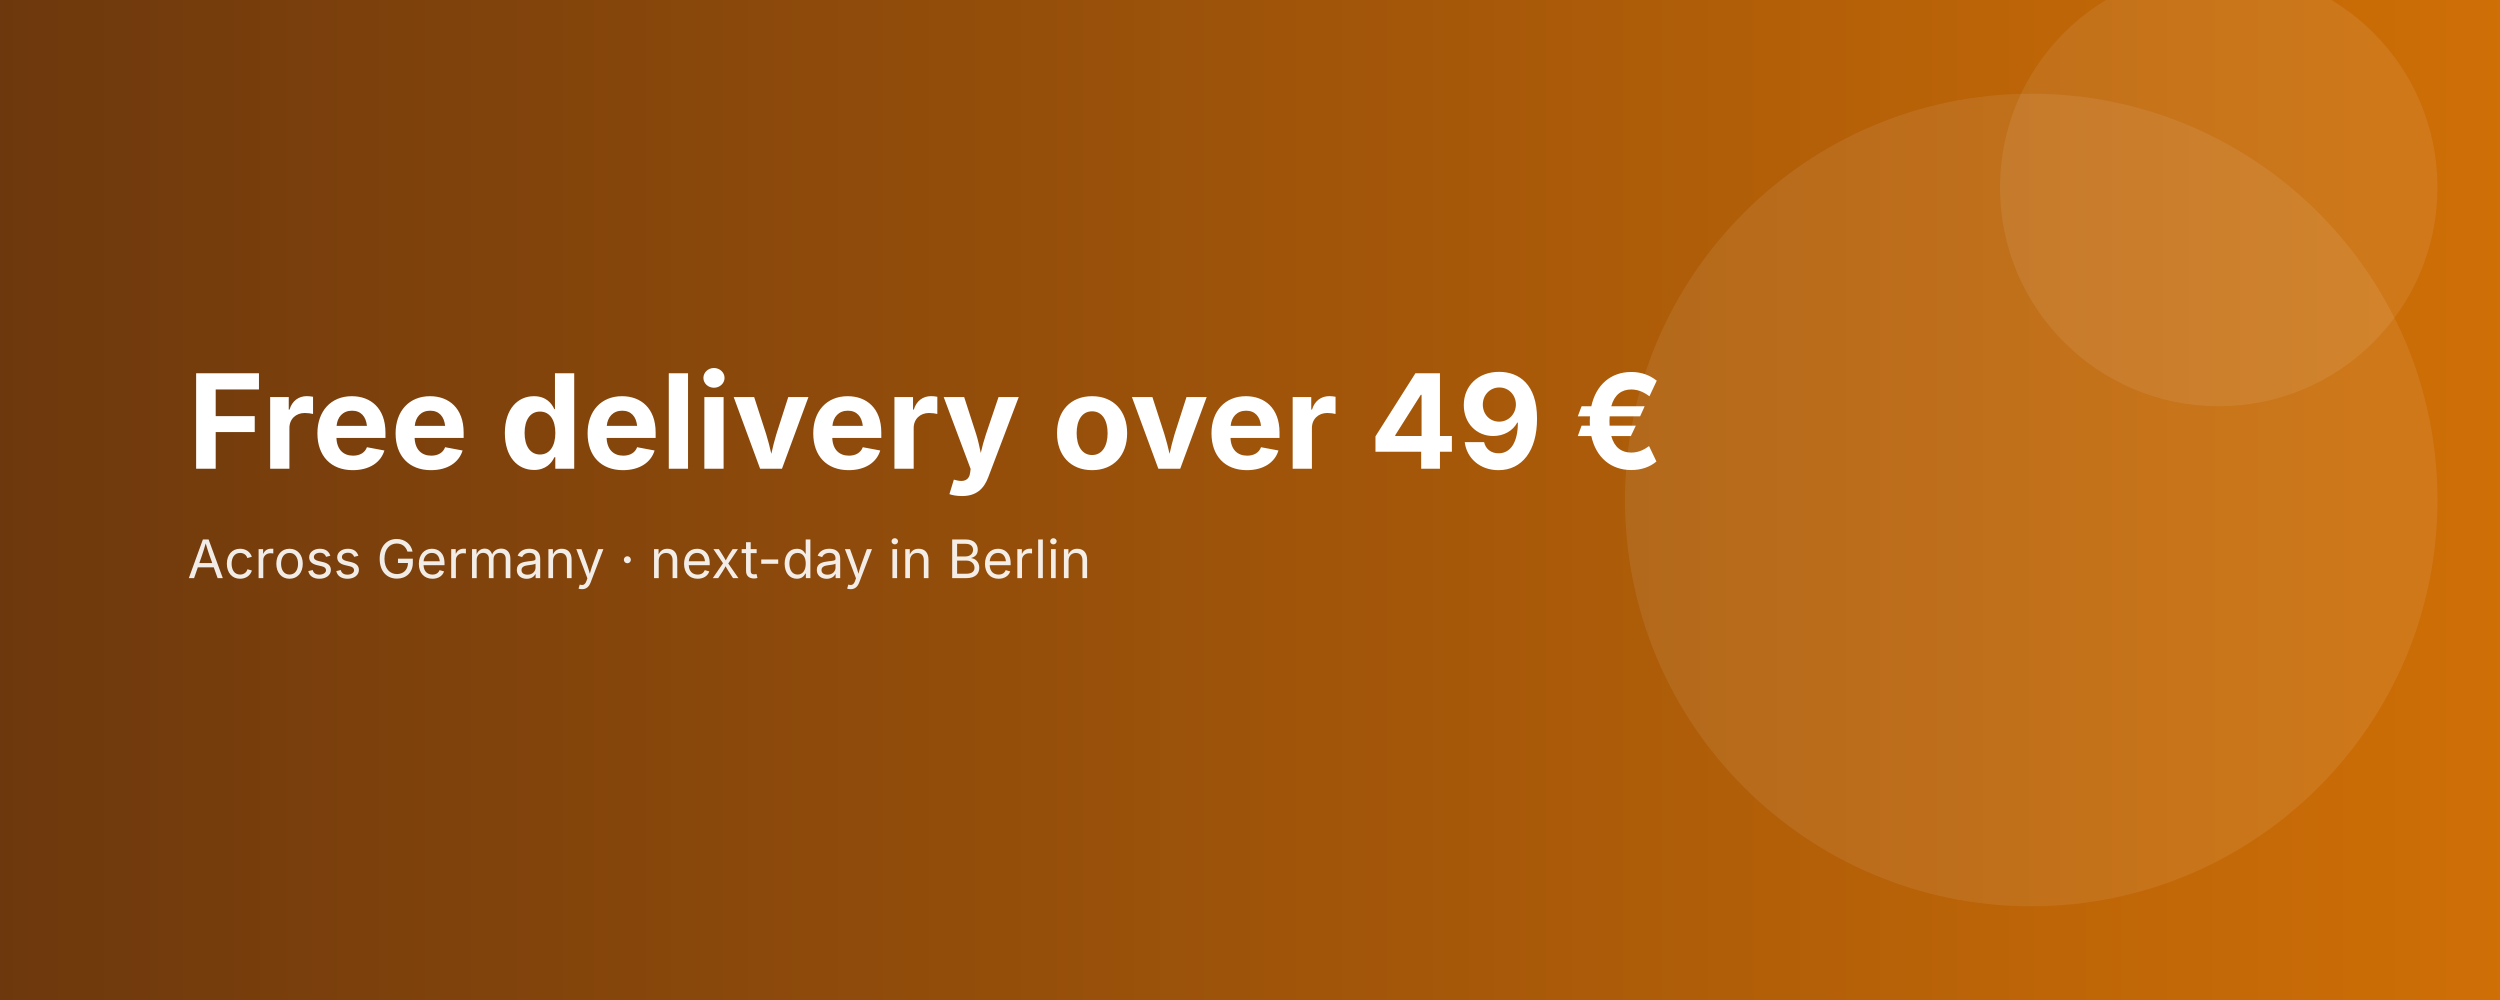
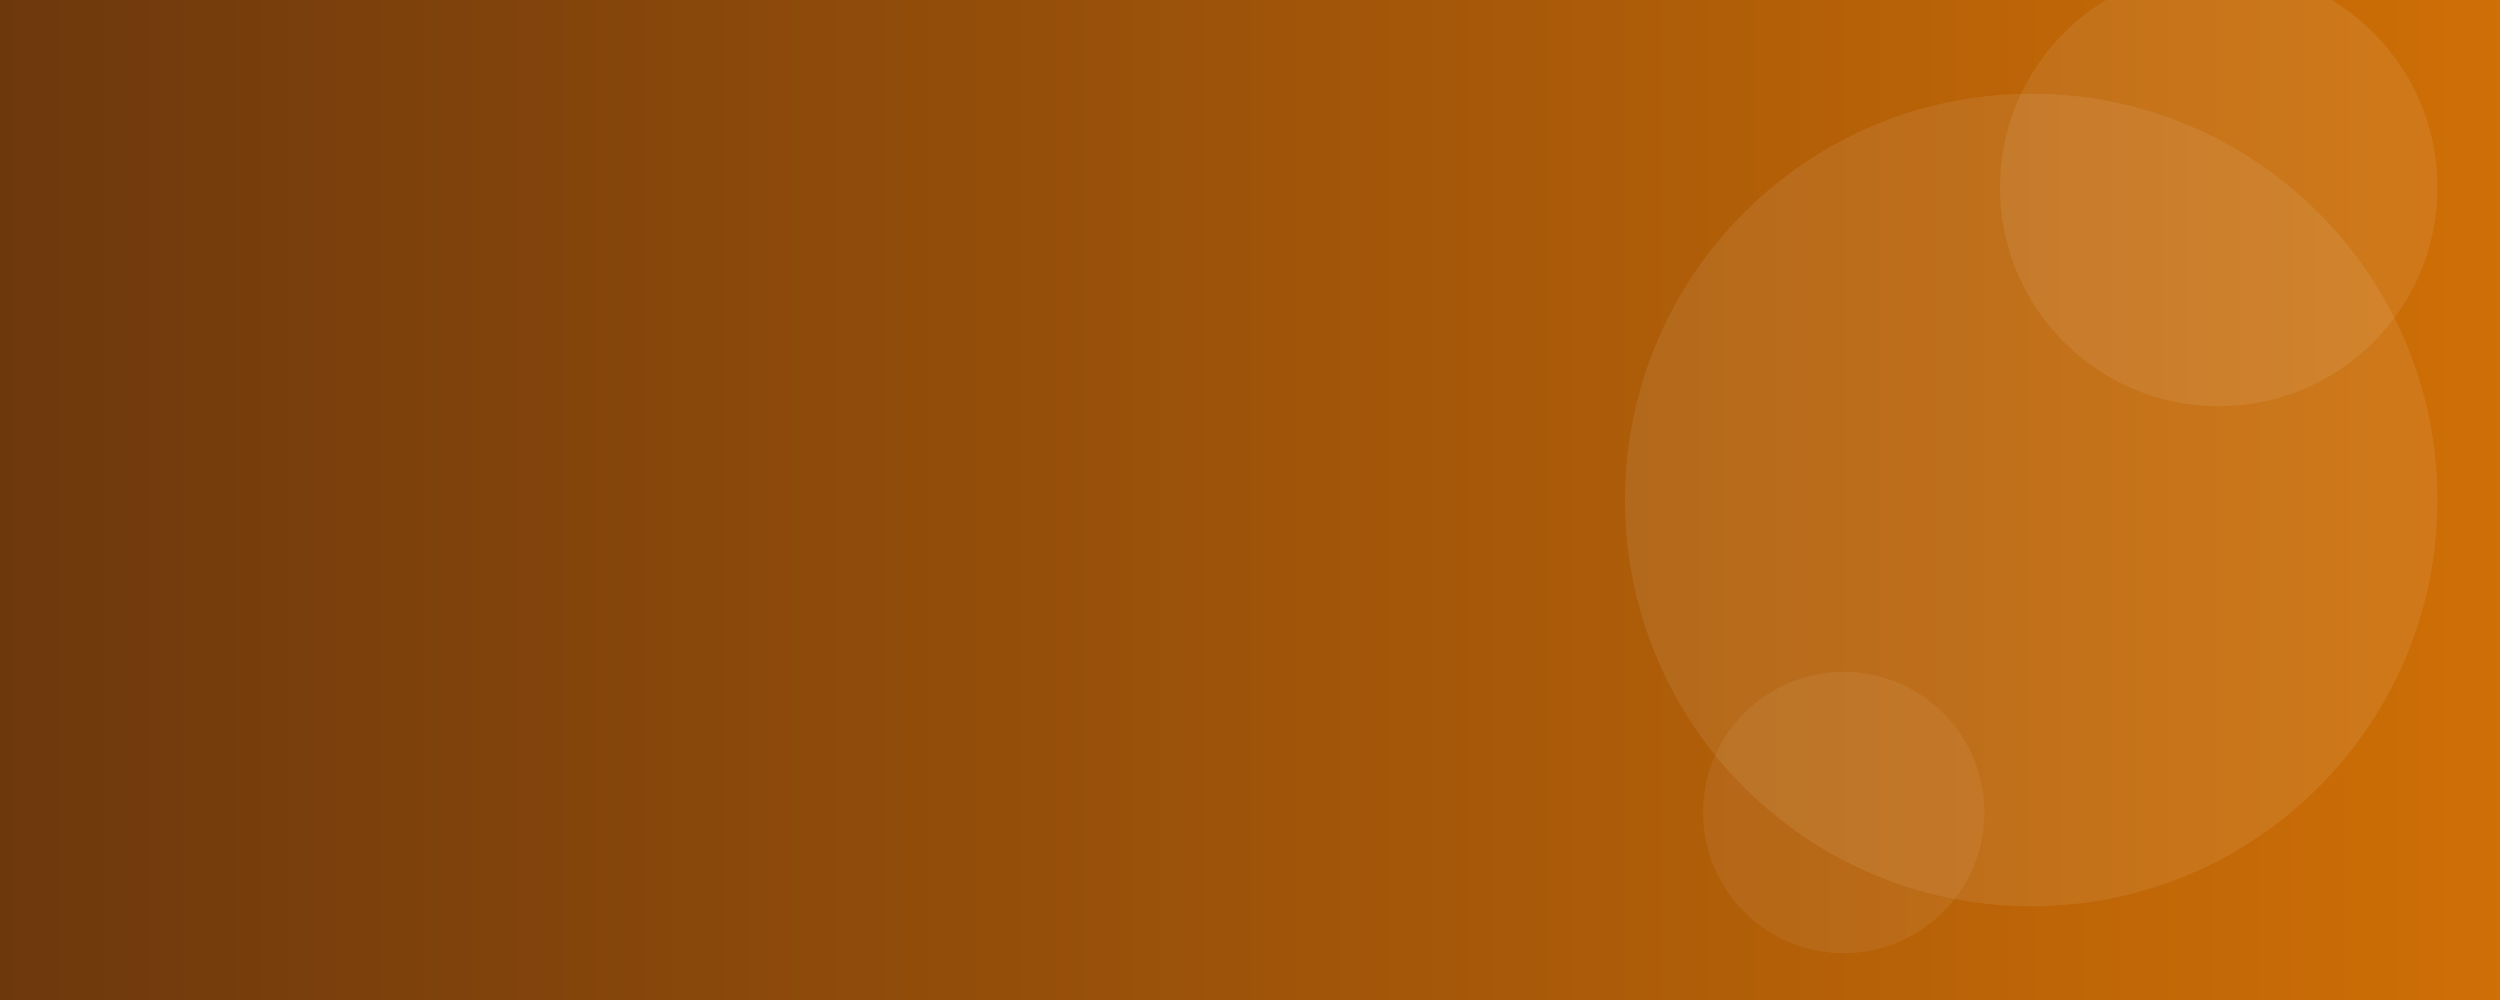
<svg xmlns="http://www.w3.org/2000/svg" viewBox="0 0 1600 640" width="1600" height="640" role="img" aria-label="Free delivery over 49 €">
  <defs>
    <linearGradient id="g" x1="0" x2="1">
      <stop offset="0" stop-color="#6d380d" />
      <stop offset="1" stop-color="#cf6f06" />
    </linearGradient>
  </defs>
  <rect width="1600" height="640" fill="url(#g)" />
  <circle cx="1300" cy="320" r="260" fill="#fff" opacity=".08" />
  <circle cx="1420" cy="120" r="140" fill="#fff" opacity=".08" />
-   <text x="120" y="300" font-family="Poppins, Inter, system-ui, sans-serif" font-size="84" font-weight="700" fill="#fff">Free delivery over 49 €</text>
-   <text x="120" y="370" font-family="Poppins, Inter, system-ui, sans-serif" font-size="34" fill="#fff" opacity=".9">Across Germany · next-day in Berlin</text>
+   <circle cx="1180" cy="520" r="90" fill="#fff" opacity=".06" />
</svg>
